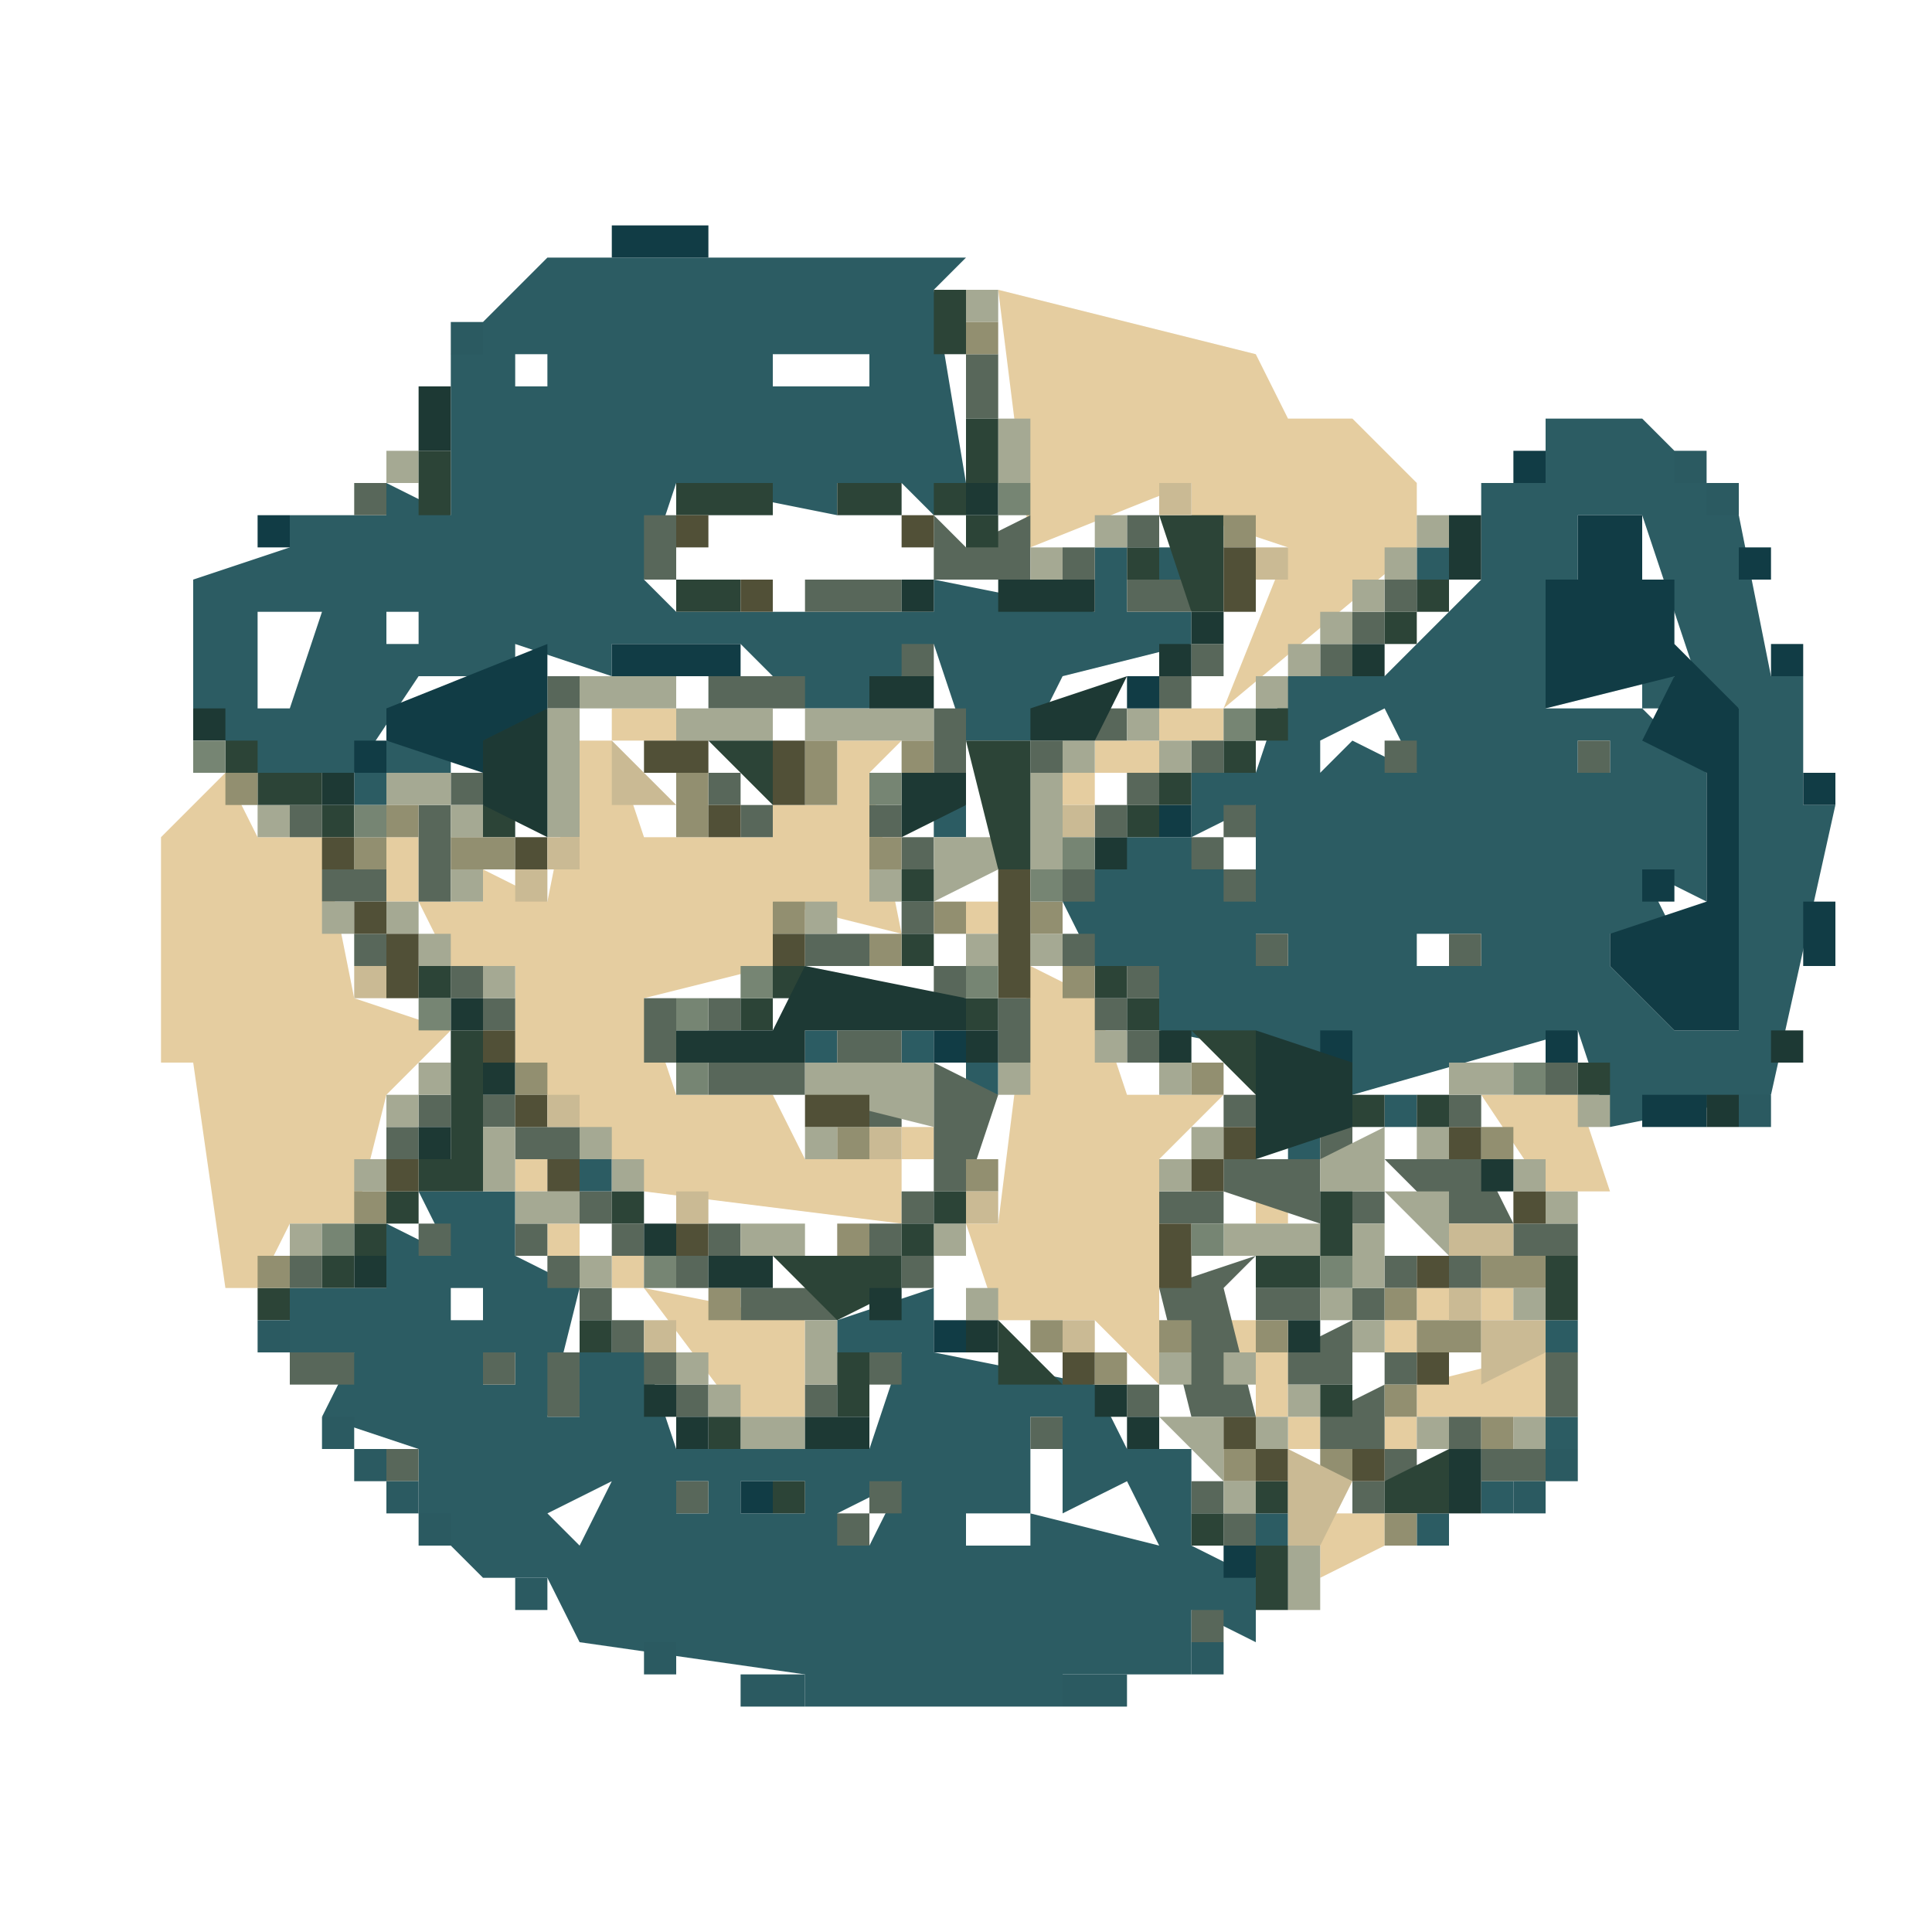
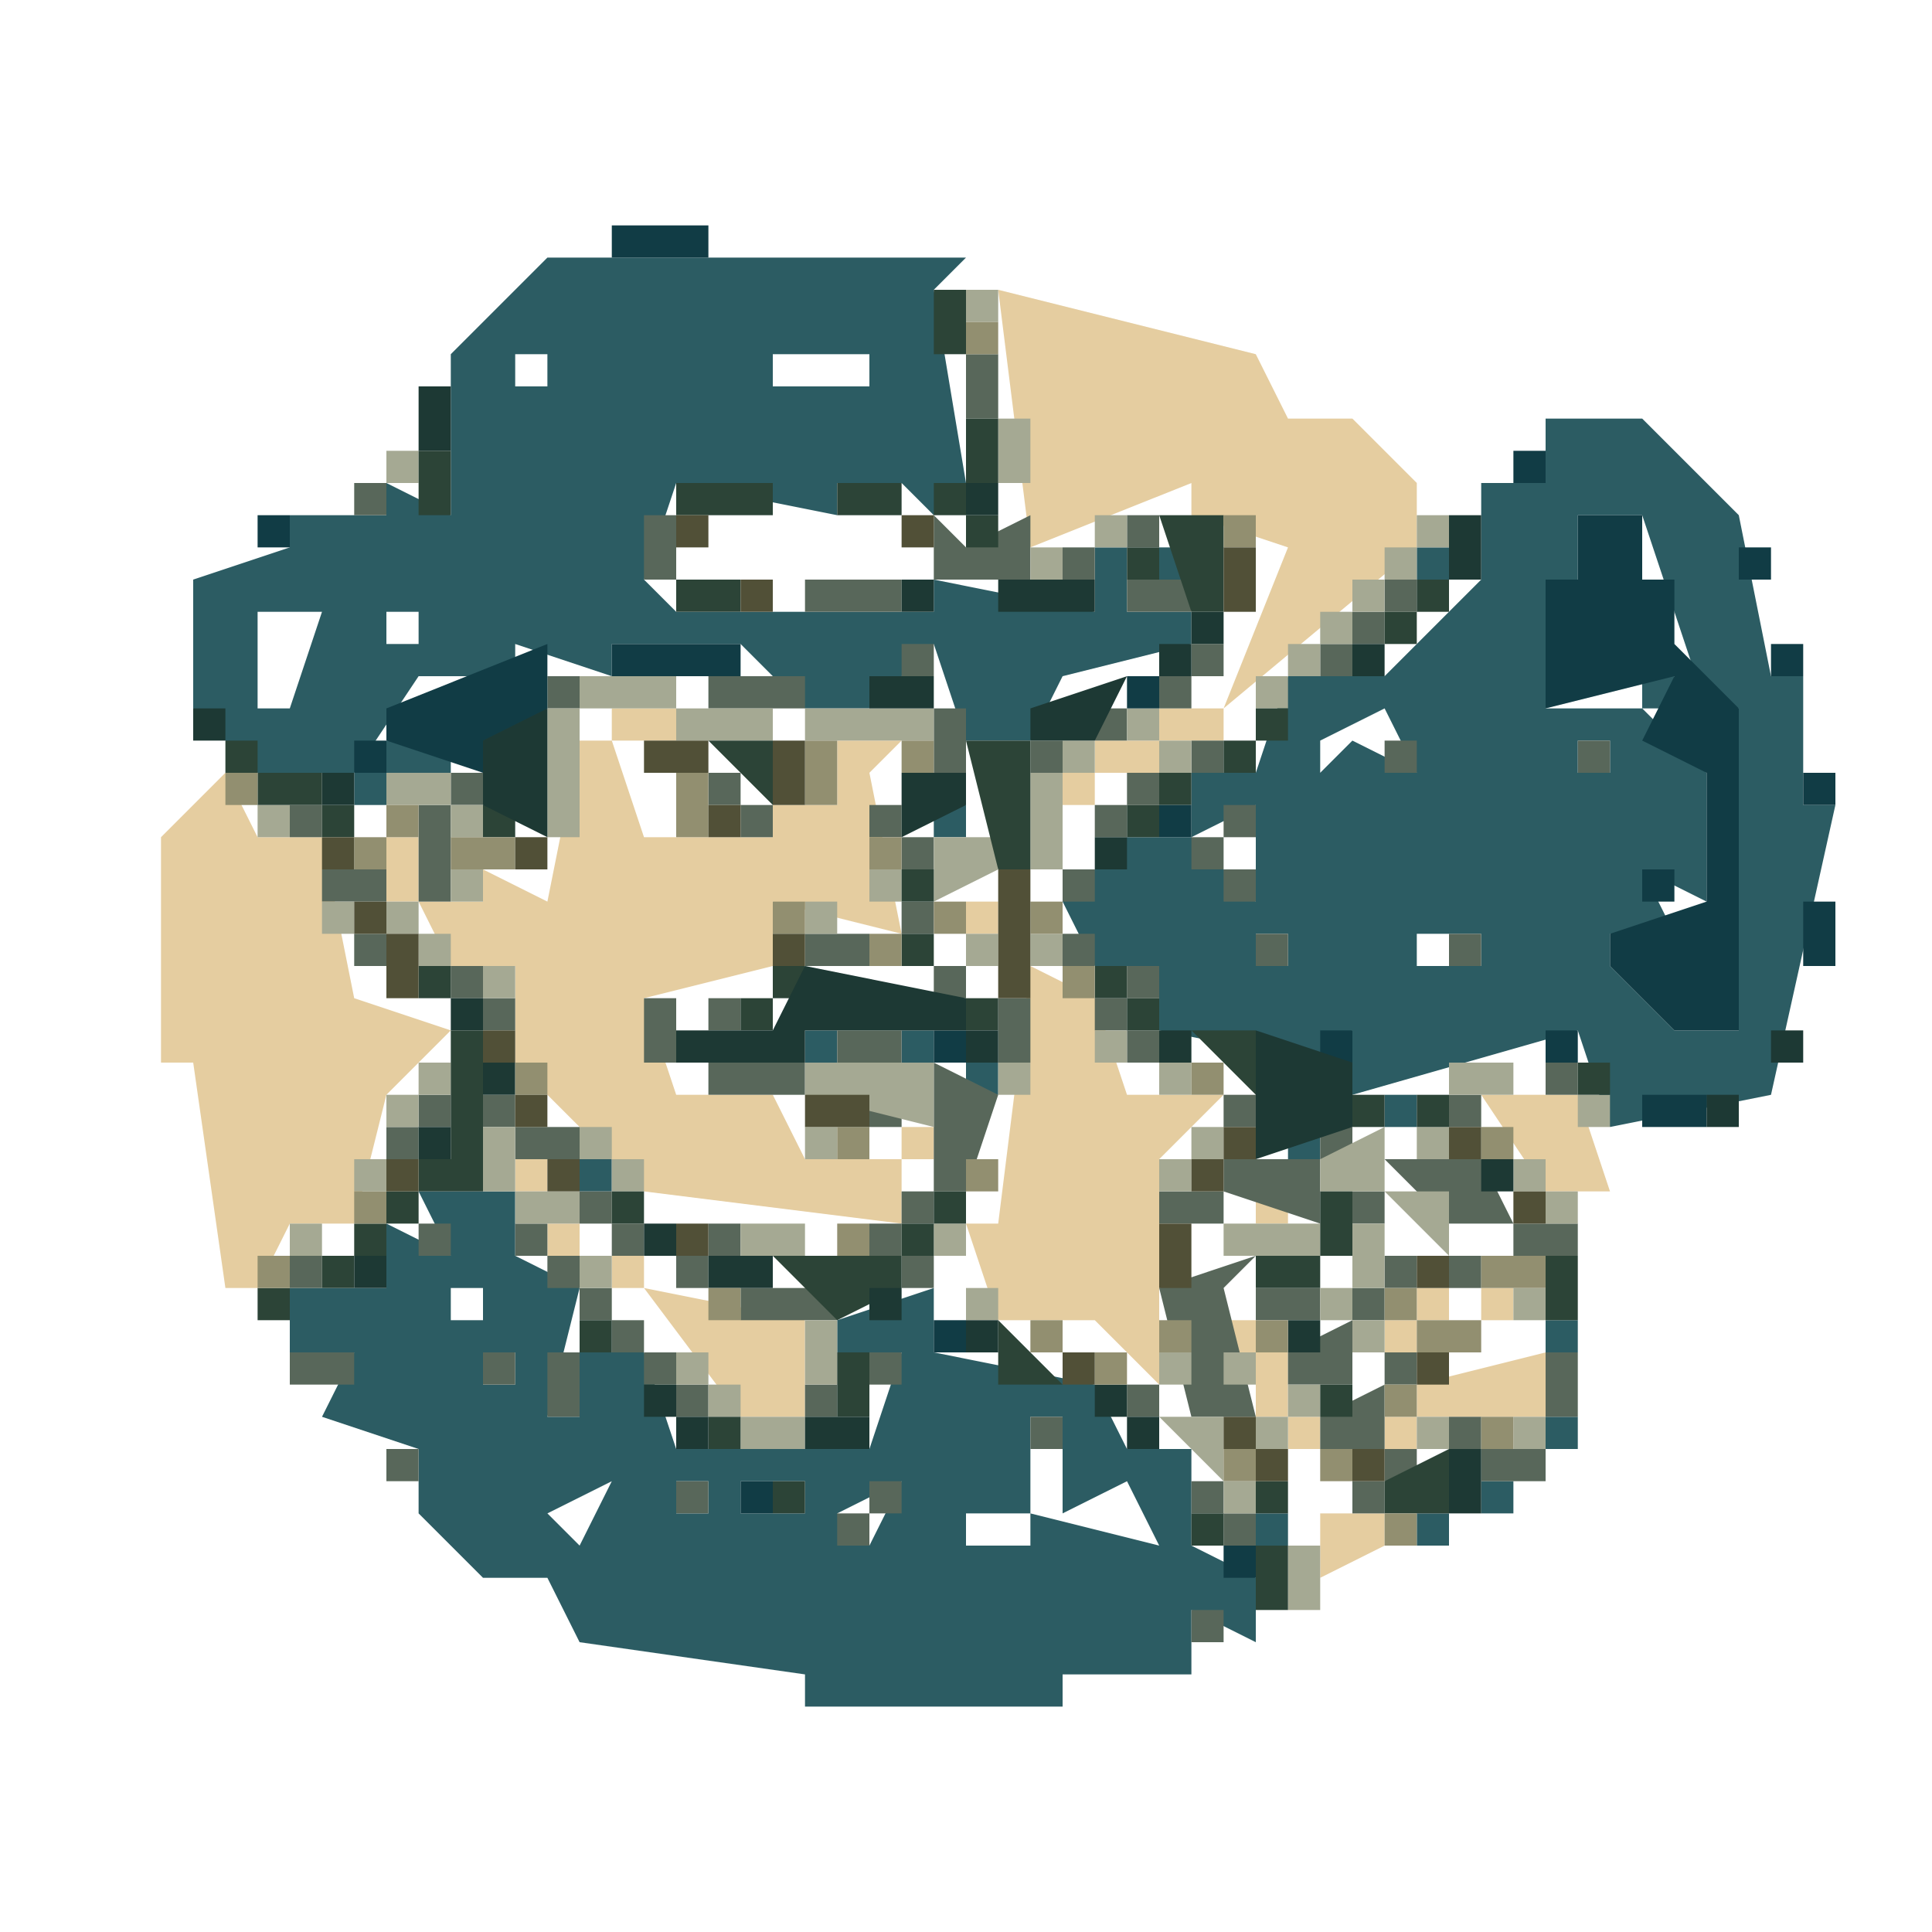
<svg xmlns="http://www.w3.org/2000/svg" viewBox="0 0 60 60" width="60" height="60">
-   <path fill="#2c5c63" fill-rule="evenodd" d="M6 18 L9 17 L9 16 L12 16 L12 15 L14 16 L14 11 L17 8 L30 8 L29 9 L30 15 L29 16 L28 15 L26 15 L26 16 L21 15 L20 18 L21 19 L29 19 L29 18 L34 19 L34 17 L35 17 L35 19 L37 19 L37 20 L33 21 L32 23 L30 23 L29 20 L27 22 L25 22 L23 20 L19 20 L19 21 L16 20 L16 21 L13 21 L11 24 L8 24 L6 22 Z M8 19 L8 22 L9 22 L10 19 Z M9 40 L12 40 L12 38 L14 39 L13 37 L16 37 L16 39 L18 40 L17 44 L18 44 L18 42 L20 42 L21 45 L27 45 L28 42 L26 42 L26 41 L29 40 L29 42 L34 43 L35 45 L37 45 L37 48 L39 49 L39 51 L37 50 L37 52 L33 52 L33 53 L25 53 L25 52 L18 51 L17 49 L15 49 L13 47 L13 45 L10 44 L11 42 L9 42 Z M11 24 L12 24 L12 25 L11 25 Z M12 19 L12 20 L13 20 L13 19 Z M12 23 L14 23 L14 24 L12 24 Z M14 40 L14 41 L15 41 L15 40 Z M15 42 L15 43 L16 43 L16 42 Z M16 11 L16 12 L17 12 L17 11 Z M17 47 L18 48 L19 46 Z M18 36 L19 36 L19 37 L18 37 Z M21 46 L21 47 L22 47 L22 46 Z M23 46 L23 47 L25 47 L25 46 Z M24 11 L24 12 L27 12 L27 11 Z M25 32 L26 32 L26 33 L25 33 Z M26 47 L27 48 L28 46 Z M28 32 L29 32 L29 33 L28 33 Z M29 25 L30 25 L30 26 L29 26 Z M30 33 L31 33 L31 34 L30 34 Z M30 47 L30 48 L32 48 L32 47 L36 48 L35 46 L33 47 L33 44 L32 44 L32 47 Z M33 28 L35 26 L37 26 L39 28 L39 25 L37 26 L37 24 L39 24 L40 21 L43 21 L46 18 L46 15 L48 15 L48 13 L51 13 L54 16 L55 21 L56 21 L56 25 L57 25 L55 34 L50 35 L49 32 L42 34 L42 32 L41 33 L36 32 L36 30 L34 30 Z M36 17 L37 17 L37 18 L36 18 Z M39 29 L39 30 L40 30 L40 29 Z M39 47 L40 47 L40 48 L39 48 Z M40 35 L41 35 L41 36 L40 36 Z M41 23 L41 24 L42 23 L44 24 L43 22 Z M43 34 L44 34 L44 35 L43 35 Z M44 17 L45 17 L45 18 L44 18 Z M44 29 L44 30 L46 30 L46 29 Z M44 47 L45 47 L45 48 L44 48 Z M46 46 L47 46 L47 47 L46 47 Z M48 18 L48 22 L51 22 L53 24 L53 28 L51 27 L52 29 L50 29 L50 30 L52 32 L54 32 L54 22 L53 22 L51 16 L49 16 L49 18 Z M48 41 L49 41 L49 42 L48 42 Z M48 44 L49 44 L49 45 L48 45 Z M49 23 L49 24 L50 24 L50 23 Z M51 21 L52 21 L52 22 L51 22 Z" />
-   <path fill="#e5cda0" fill-rule="evenodd" d="M5 26 L7 24 L8 26 L10 26 L11 31 L14 32 L12 34 L11 38 L9 38 L8 40 L7 40 L6 33 L5 33 Z M12 26 L13 26 L13 28 L12 28 Z M13 28 L15 28 L15 27 L17 28 L18 23 L19 23 L20 26 L24 26 L24 25 L26 25 L26 23 L28 23 L27 24 L28 29 L24 28 L24 30 L20 31 L21 34 L24 34 L25 36 L28 36 L28 38 L20 37 L16 33 L16 30 L14 30 Z M16 36 L17 36 L17 37 L16 37 Z M17 38 L18 38 L18 39 L17 39 Z M19 22 L21 22 L21 23 L19 23 Z M19 39 L20 39 L20 40 L19 40 Z M20 40 L25 41 L25 44 L23 44 Z M28 35 L29 35 L29 36 L28 36 Z M30 28 L31 28 L31 29 L30 29 Z M30 38 L31 38 L32 30 L34 31 L35 34 L38 34 L36 36 L36 43 L34 41 L31 41 Z M31 9 L39 11 L40 13 L42 13 L44 15 L44 17 L38 22 L40 17 L37 16 L37 15 L32 17 Z M33 24 L34 24 L34 25 L33 25 Z M34 23 L36 23 L36 24 L34 24 Z M36 22 L38 22 L38 23 L36 23 Z M38 41 L39 41 L39 42 L38 42 Z M39 37 L40 37 L40 38 L39 38 Z M39 42 L40 42 L40 44 L39 44 Z M40 44 L41 44 L41 45 L40 45 Z M41 47 L43 47 L43 48 L41 49 Z M43 41 L44 41 L44 42 L43 42 Z M43 44 L44 44 L44 45 L43 45 Z M44 40 L45 40 L45 41 L44 41 Z M44 43 L48 42 L48 44 L44 44 Z M46 34 L49 34 L50 37 L48 37 Z M46 40 L47 40 L47 41 L46 41 Z" />
-   <path fill="#58675a" fill-rule="evenodd" d="M9 25 L10 25 L10 26 L9 26 Z M9 39 L10 39 L10 40 L9 40 Z M9 42 L11 42 L11 43 L9 43 Z M10 27 L12 27 L12 28 L10 28 Z M11 15 L12 15 L12 16 L11 16 Z M11 29 L12 29 L12 30 L11 30 Z M12 35 L13 35 L13 36 L12 36 Z M12 45 L13 45 L13 46 L12 46 Z M13 25 L14 25 L14 28 L13 28 Z M13 34 L14 34 L14 35 L13 35 Z M13 38 L14 38 L14 39 L13 39 Z M14 24 L15 24 L15 25 L14 25 Z M14 30 L15 30 L15 31 L14 31 Z M15 31 L16 31 L16 32 L15 32 Z M15 34 L16 34 L16 35 L15 35 Z M15 42 L16 42 L16 43 L15 43 Z M16 35 L18 35 L18 36 L16 36 Z M16 38 L17 38 L17 39 L16 39 Z M17 21 L18 21 L18 22 L17 22 Z M17 39 L18 39 L18 40 L17 40 Z M17 42 L18 42 L18 44 L17 44 Z M18 37 L19 37 L19 38 L18 38 Z M18 40 L19 40 L19 41 L18 41 Z M19 38 L20 38 L20 39 L19 39 Z M19 41 L20 41 L20 42 L19 42 Z M20 16 L21 16 L21 18 L20 18 Z M20 31 L21 31 L21 33 L20 33 Z M20 42 L21 42 L21 43 L20 43 Z M21 39 L22 39 L22 40 L21 40 Z M21 43 L22 43 L22 44 L21 44 Z M21 46 L22 46 L22 47 L21 47 Z M22 21 L25 21 L25 22 L22 22 Z M22 24 L23 24 L23 25 L22 25 Z M22 31 L23 31 L23 32 L22 32 Z M22 33 L25 33 L25 34 L22 34 Z M22 38 L23 38 L23 39 L22 39 Z M23 25 L24 25 L24 26 L23 26 Z M23 40 L26 40 L26 41 L23 41 Z M25 18 L28 18 L28 19 L25 19 Z M25 29 L27 29 L27 30 L25 30 Z M25 43 L26 43 L26 44 L25 44 Z M26 32 L28 32 L28 33 L26 33 Z M26 47 L27 47 L27 48 L26 48 Z M27 25 L28 25 L28 26 L27 26 Z M27 34 L28 34 L28 35 L27 35 Z M27 38 L28 38 L28 39 L27 39 Z M27 42 L28 42 L28 43 L27 43 Z M27 46 L28 46 L28 47 L27 47 Z M28 20 L29 20 L29 21 L28 21 Z M28 26 L29 26 L29 27 L28 27 Z M28 28 L29 28 L29 29 L28 29 Z M28 37 L29 37 L29 38 L28 38 Z M28 39 L29 39 L29 40 L28 40 Z M29 16 L30 17 L32 16 L32 18 L29 18 Z M29 22 L30 22 L30 24 L29 24 Z M29 30 L30 30 L30 31 L29 31 Z M29 33 L31 34 L30 37 L29 37 Z M30 11 L31 11 L31 13 L30 13 Z M31 31 L32 31 L32 33 L31 33 Z M32 23 L33 23 L33 24 L32 24 Z M32 44 L33 44 L33 45 L32 45 Z M33 17 L34 17 L34 18 L33 18 Z M33 27 L34 27 L34 28 L33 28 Z M33 29 L34 29 L34 30 L33 30 Z M34 22 L35 22 L35 23 L34 23 Z M34 25 L35 25 L35 26 L34 26 Z M34 31 L35 31 L35 32 L34 32 Z M35 16 L36 16 L36 17 L35 17 Z M35 18 L37 18 L37 19 L35 19 Z M35 24 L36 24 L36 25 L35 25 Z M35 30 L36 30 L36 31 L35 31 Z M35 32 L36 32 L36 33 L35 33 Z M35 43 L36 43 L36 44 L35 44 Z M36 21 L37 21 L37 22 L36 22 Z M36 37 L38 37 L38 38 L36 38 Z M36 40 L39 39 L38 40 L39 44 L37 44 Z M37 20 L38 20 L38 21 L37 21 Z M37 23 L38 23 L38 24 L37 24 Z M37 26 L38 26 L38 27 L37 27 Z M37 46 L38 46 L38 47 L37 47 Z M37 50 L38 50 L38 51 L37 51 Z M38 25 L39 25 L39 26 L38 26 Z M38 27 L39 27 L39 28 L38 28 Z M38 34 L39 34 L39 35 L38 35 Z M38 36 L41 36 L41 38 L38 37 Z M38 47 L39 47 L39 48 L38 48 Z M39 29 L40 29 L40 30 L39 30 Z M39 40 L41 40 L41 41 L39 41 Z M40 42 L42 41 L42 43 L40 43 Z M41 20 L42 20 L42 21 L41 21 Z M41 35 L42 35 L42 36 L41 36 Z M41 44 L43 43 L43 45 L41 45 Z M42 19 L43 19 L43 20 L42 20 Z M42 37 L43 37 L43 38 L42 38 Z M42 40 L43 40 L43 41 L42 41 Z M42 46 L43 46 L43 47 L42 47 Z M43 18 L44 18 L44 19 L43 19 Z M43 23 L44 23 L44 24 L43 24 Z M43 36 L46 36 L47 38 L45 38 Z M43 39 L44 39 L44 40 L43 40 Z M43 42 L44 42 L44 43 L43 43 Z M43 45 L44 45 L44 46 L43 46 Z M45 29 L46 29 L46 30 L45 30 Z M45 34 L46 34 L46 35 L45 35 Z M45 39 L46 39 L46 40 L45 40 Z M45 44 L46 44 L46 45 L45 45 Z M46 45 L48 45 L48 46 L46 46 Z M47 38 L49 38 L49 39 L47 39 Z M48 33 L49 33 L49 34 L48 34 Z M48 42 L49 42 L49 44 L48 44 Z M49 23 L50 23 L50 24 L49 24 Z" />
-   <path fill="#a5a993" fill-rule="evenodd" d="M8 25 L9 25 L9 26 L8 26 Z M9 38 L10 38 L10 39 L9 39 Z M10 28 L11 28 L11 29 L10 29 Z M11 36 L12 36 L12 37 L11 37 Z M12 14 L13 14 L13 15 L12 15 Z M12 24 L14 24 L14 25 L12 25 Z M12 28 L13 28 L13 29 L12 29 Z M12 34 L13 34 L13 35 L12 35 Z M13 29 L14 29 L14 30 L13 30 Z M13 33 L14 33 L14 34 L13 34 Z M14 25 L15 25 L15 26 L14 26 Z M14 27 L15 27 L15 28 L14 28 Z M15 30 L16 30 L16 31 L15 31 Z M15 35 L16 35 L16 37 L15 37 Z M16 37 L18 37 L18 38 L16 38 Z M17 22 L18 22 L18 26 L17 26 Z M18 21 L21 21 L21 22 L18 22 Z M18 35 L19 35 L19 36 L18 36 Z M18 39 L19 39 L19 40 L18 40 Z M19 36 L20 36 L20 37 L19 37 Z M21 22 L24 22 L24 23 L21 23 Z M21 42 L22 42 L22 43 L21 43 Z M22 43 L23 43 L23 44 L22 44 Z M23 38 L25 38 L25 39 L23 39 Z M23 44 L25 44 L25 45 L23 45 Z M25 22 L29 22 L29 23 L25 23 Z M25 28 L26 28 L26 29 L25 29 Z M25 33 L29 33 L29 35 L25 34 Z M25 35 L26 35 L26 36 L25 36 Z M25 41 L26 41 L26 43 L25 43 Z M27 27 L28 27 L28 28 L27 28 Z M29 26 L31 26 L31 27 L29 28 Z M29 38 L30 38 L30 39 L29 39 Z M30 9 L31 9 L31 10 L30 10 Z M30 29 L31 29 L31 30 L30 30 Z M30 40 L31 40 L31 41 L30 41 Z M31 13 L32 13 L32 15 L31 15 Z M31 33 L32 33 L32 34 L31 34 Z M32 17 L33 17 L33 18 L32 18 Z M32 24 L33 24 L33 27 L32 27 Z M32 29 L33 29 L33 30 L32 30 Z M33 23 L34 23 L34 24 L33 24 Z M34 16 L35 16 L35 17 L34 17 Z M34 32 L35 32 L35 33 L34 33 Z M35 22 L36 22 L36 23 L35 23 Z M36 23 L37 23 L37 24 L36 24 Z M36 33 L37 33 L37 34 L36 34 Z M36 36 L37 36 L37 37 L36 37 Z M36 42 L37 42 L37 43 L36 43 Z M36 44 L38 44 L38 46 Z M37 35 L38 35 L38 36 L37 36 Z M38 38 L41 38 L41 39 L38 39 Z M38 42 L39 42 L39 43 L38 43 Z M38 46 L39 46 L39 47 L38 47 Z M39 21 L40 21 L40 22 L39 22 Z M39 44 L40 44 L40 45 L39 45 Z M40 20 L41 20 L41 21 L40 21 Z M40 43 L41 43 L41 44 L40 44 Z M40 48 L41 48 L41 50 L40 50 Z M41 19 L42 19 L42 20 L41 20 Z M41 36 L43 35 L43 37 L41 37 Z M41 40 L42 40 L42 41 L41 41 Z M42 18 L43 18 L43 19 L42 19 Z M42 38 L43 38 L43 40 L42 40 Z M42 41 L43 41 L43 42 L42 42 Z M43 17 L44 17 L44 18 L43 18 Z M43 37 L45 37 L45 39 Z M44 16 L45 16 L45 17 L44 17 Z M44 35 L45 35 L45 36 L44 36 Z M44 44 L45 44 L45 45 L44 45 Z M45 33 L47 33 L47 34 L45 34 Z M47 36 L48 36 L48 37 L47 37 Z M47 40 L48 40 L48 41 L47 41 Z M47 44 L48 44 L48 45 L47 45 Z M48 37 L49 37 L49 38 L48 38 Z M49 34 L50 34 L50 35 L49 35 Z" />
-   <path fill="#2c4437" fill-rule="evenodd" d="M7 23 L8 23 L8 24 L7 24 Z M8 24 L10 24 L10 25 L8 25 Z M8 40 L9 40 L9 41 L8 41 Z M10 25 L11 25 L11 26 L10 26 Z M10 39 L11 39 L11 40 L10 40 Z M11 38 L12 38 L12 39 L11 39 Z M12 37 L13 37 L13 38 L12 38 Z M13 14 L14 14 L14 16 L13 16 Z M13 30 L14 30 L14 31 L13 31 Z M13 36 L14 36 L14 32 L15 32 L15 37 L13 37 Z M15 25 L16 25 L16 26 L15 26 Z M18 41 L19 41 L19 42 L18 42 Z M19 37 L20 37 L20 38 L19 38 Z M21 15 L24 15 L24 16 L21 16 Z M21 18 L23 18 L23 19 L21 19 Z M22 23 L24 23 L24 25 Z M22 44 L23 44 L23 45 L22 45 Z M23 31 L24 31 L24 32 L23 32 Z M24 30 L25 30 L25 31 L24 31 Z M24 39 L28 39 L28 40 L26 41 Z M24 46 L25 46 L25 47 L24 47 Z M26 15 L28 15 L28 16 L26 16 Z M26 42 L27 42 L27 44 L26 44 Z M28 27 L29 27 L29 28 L28 28 Z M28 29 L29 29 L29 30 L28 30 Z M28 38 L29 38 L29 39 L28 39 Z M29 9 L30 9 L30 11 L29 11 Z M29 15 L30 15 L30 16 L29 16 Z M29 37 L30 37 L30 38 L29 38 Z M30 13 L31 13 L31 15 L30 15 Z M30 16 L31 16 L31 17 L30 17 Z M30 23 L32 23 L32 27 L31 27 Z M30 31 L31 31 L31 32 L30 32 Z M31 41 L33 43 L31 43 Z M34 30 L35 30 L35 31 L34 31 Z M35 17 L36 17 L36 18 L35 18 Z M35 25 L36 25 L36 26 L35 26 Z M35 31 L36 31 L36 32 L35 32 Z M36 16 L38 16 L38 19 L37 19 Z M36 24 L37 24 L37 25 L36 25 Z M37 32 L39 32 L39 34 Z M37 47 L38 47 L38 48 L37 48 Z M38 23 L39 23 L39 24 L38 24 Z M39 22 L40 22 L40 23 L39 23 Z M39 39 L41 39 L41 40 L39 40 Z M39 46 L40 46 L40 47 L39 47 Z M39 48 L40 48 L40 50 L39 50 Z M41 37 L42 37 L42 39 L41 39 Z M41 43 L42 43 L42 44 L41 44 Z M42 34 L43 34 L43 35 L42 35 Z M43 19 L44 19 L44 20 L43 20 Z M43 46 L45 45 L45 47 L43 47 Z M44 18 L45 18 L45 19 L44 19 Z M44 34 L45 34 L45 35 L44 35 Z M48 39 L49 39 L49 41 L48 41 Z M49 33 L50 33 L50 34 L49 34 Z" />
-   <path fill="#113c45" fill-rule="evenodd" d="M8 16 L9 16 L9 17 L8 17 Z M11 23 L12 23 L12 24 L11 24 Z M12 22 L17 20 L17 22 L15 24 L12 23 Z M19 7 L22 7 L22 8 L19 8 Z M19 20 L23 20 L23 21 L19 21 Z M23 46 L24 46 L24 47 L23 47 Z M29 32 L30 32 L30 33 L29 33 Z M29 41 L30 41 L30 42 L29 42 Z M35 21 L36 21 L36 22 L35 22 Z M36 25 L37 25 L37 26 L36 26 Z M38 48 L39 48 L39 49 L38 49 Z M41 32 L42 32 L42 33 L41 33 Z M47 14 L48 14 L48 15 L47 15 Z M48 18 L49 18 L49 16 L51 16 L51 18 L52 18 L52 20 L54 22 L54 32 L52 32 L50 30 L50 29 L53 28 L53 24 L51 23 L52 21 L48 22 Z M48 32 L49 32 L49 33 L48 33 Z M51 27 L52 27 L52 28 L51 28 Z M51 34 L53 34 L53 35 L51 35 Z M54 17 L55 17 L55 18 L54 18 Z M55 20 L56 20 L56 21 L55 21 Z M56 24 L57 24 L57 25 L56 25 Z M56 28 L57 28 L57 30 L56 30 Z" />
-   <path fill="#1d3934" fill-rule="evenodd" d="M6 22 L7 22 L7 23 L6 23 Z M10 24 L11 24 L11 25 L10 25 Z M11 39 L12 39 L12 40 L11 40 Z M13 12 L14 12 L14 14 L13 14 Z M13 35 L14 35 L14 36 L13 36 Z M14 31 L15 31 L15 32 L14 32 Z M15 23 L17 22 L17 26 L15 25 Z M15 33 L16 33 L16 34 L15 34 Z M20 38 L21 38 L21 39 L20 39 Z M20 43 L21 43 L21 44 L20 44 Z M21 32 L24 32 L25 30 L30 31 L30 32 L25 32 L25 33 L21 33 Z M21 44 L22 44 L22 45 L21 45 Z M22 39 L24 39 L24 40 L22 40 Z M25 44 L27 44 L27 45 L25 45 Z M27 21 L29 21 L29 22 L27 22 Z M27 40 L28 40 L28 41 L27 41 Z M28 18 L29 18 L29 19 L28 19 Z M28 24 L30 24 L30 25 L28 26 Z M30 15 L31 15 L31 16 L30 16 Z M30 32 L31 32 L31 33 L30 33 Z M30 41 L31 41 L31 42 L30 42 Z M31 18 L34 18 L34 19 L31 19 Z M32 22 L35 21 L34 23 L32 23 Z M34 26 L35 26 L35 27 L34 27 Z M34 43 L35 43 L35 44 L34 44 Z M35 44 L36 44 L36 45 L35 45 Z M36 20 L37 20 L37 21 L36 21 Z M36 32 L37 32 L37 33 L36 33 Z M37 19 L38 19 L38 20 L37 20 Z M39 32 L42 33 L42 35 L39 36 Z M40 41 L41 41 L41 42 L40 42 Z M42 20 L43 20 L43 21 L42 21 Z M45 16 L46 16 L46 18 L45 18 Z M45 45 L46 45 L46 47 L45 47 Z M46 36 L47 36 L47 37 L46 37 Z M53 34 L54 34 L54 35 L53 35 Z M55 32 L56 32 L56 33 L55 33 Z" />
-   <path fill="#928f70" fill-rule="evenodd" d="M7 24 L8 24 L8 25 L7 25 Z M8 39 L9 39 L9 40 L8 40 Z M11 26 L12 26 L12 27 L11 27 Z M11 37 L12 37 L12 38 L11 38 Z M12 25 L13 25 L13 26 L12 26 Z M14 26 L16 26 L16 27 L14 27 Z M16 33 L17 33 L17 34 L16 34 Z M21 24 L22 24 L22 26 L21 26 Z M22 40 L23 40 L23 41 L22 41 Z M24 28 L25 28 L25 29 L24 29 Z M25 23 L26 23 L26 25 L25 25 Z M26 35 L27 35 L27 36 L26 36 Z M26 38 L27 38 L27 39 L26 39 Z M27 26 L28 26 L28 27 L27 27 Z M27 29 L28 29 L28 30 L27 30 Z M28 23 L29 23 L29 24 L28 24 Z M29 28 L30 28 L30 29 L29 29 Z M30 10 L31 10 L31 11 L30 11 Z M30 36 L31 36 L31 37 L30 37 Z M32 28 L33 28 L33 29 L32 29 Z M32 41 L33 41 L33 42 L32 42 Z M33 30 L34 30 L34 31 L33 31 Z M34 42 L35 42 L35 43 L34 43 Z M36 41 L37 41 L37 42 L36 42 Z M37 33 L38 33 L38 34 L37 34 Z M38 16 L39 16 L39 17 L38 17 Z M38 45 L39 45 L39 46 L38 46 Z M39 41 L40 41 L40 42 L39 42 Z M41 45 L42 45 L42 46 L41 46 Z M43 40 L44 40 L44 41 L43 41 Z M43 43 L44 43 L44 44 L43 44 Z M43 47 L44 47 L44 48 L43 48 Z M44 41 L46 41 L46 42 L44 42 Z M46 35 L47 35 L47 36 L46 36 Z M46 39 L48 39 L48 40 L46 40 Z M46 44 L47 44 L47 45 L46 45 Z" />
-   <path fill="#515037" fill-rule="evenodd" d="M10 26 L11 26 L11 27 L10 27 Z M11 28 L12 28 L12 29 L11 29 Z M12 29 L13 29 L13 31 L12 31 Z M12 36 L13 36 L13 37 L12 37 Z M15 32 L16 32 L16 33 L15 33 Z M16 26 L17 26 L17 27 L16 27 Z M16 34 L17 34 L17 35 L16 35 Z M17 36 L18 36 L18 37 L17 37 Z M20 23 L22 23 L22 24 L20 24 Z M21 16 L22 16 L22 17 L21 17 Z M21 38 L22 38 L22 39 L21 39 Z M22 25 L23 25 L23 26 L22 26 Z M23 18 L24 18 L24 19 L23 19 Z M24 23 L25 23 L25 25 L24 25 Z M24 29 L25 29 L25 30 L24 30 Z M25 34 L27 34 L27 35 L25 35 Z M28 16 L29 16 L29 17 L28 17 Z M31 27 L32 27 L32 31 L31 31 Z M33 42 L34 42 L34 43 L33 43 Z M36 38 L37 38 L37 40 L36 40 Z M37 36 L38 36 L38 37 L37 37 Z M38 17 L39 17 L39 19 L38 19 Z M38 35 L39 35 L39 36 L38 36 Z M38 44 L39 44 L39 45 L38 45 Z M39 45 L40 45 L40 46 L39 46 Z M42 45 L43 45 L43 46 L42 46 Z M44 39 L45 39 L45 40 L44 40 Z M44 42 L45 42 L45 43 L44 43 Z M45 35 L46 35 L46 36 L45 36 Z M47 37 L48 37 L48 38 L47 38 Z" />
-   <path fill="#caba94" fill-rule="evenodd" d="M11 30 L12 30 L12 31 L11 31 Z M16 27 L17 27 L17 28 L16 28 Z M17 26 L18 26 L18 27 L17 27 Z M17 34 L18 34 L18 35 L17 35 Z M19 23 L21 25 L19 25 Z M20 41 L21 41 L21 42 L20 42 Z M21 37 L22 37 L22 38 L21 38 Z M27 35 L28 35 L28 36 L27 36 Z M30 37 L31 37 L31 38 L30 38 Z M33 25 L34 25 L34 26 L33 26 Z M33 41 L34 41 L34 42 L33 42 Z M36 15 L37 15 L37 16 L36 16 Z M39 17 L40 17 L40 18 L39 18 Z M40 45 L42 46 L41 48 L40 48 Z M45 38 L47 38 L47 39 L45 39 Z M45 40 L46 40 L46 41 L45 41 Z M46 41 L48 41 L48 42 L46 43 Z" />
-   <path fill="#2b5a61" fill-rule="evenodd" d="M8 41 L9 41 L9 42 L8 42 Z M10 44 L11 44 L11 45 L10 45 Z M11 45 L12 45 L12 46 L11 46 Z M12 46 L13 46 L13 47 L12 47 Z M13 47 L14 47 L14 48 L13 48 Z M14 10 L15 10 L15 11 L14 11 Z M16 49 L17 49 L17 50 L16 50 Z M20 51 L21 51 L21 52 L20 52 Z M23 52 L25 52 L25 53 L23 53 Z M33 52 L35 52 L35 53 L33 53 Z M37 51 L38 51 L38 52 L37 52 Z M47 46 L48 46 L48 47 L47 47 Z M48 45 L49 45 L49 46 L48 46 Z M52 14 L53 14 L53 15 L52 15 Z M53 15 L54 15 L54 16 L53 16 Z M54 34 L55 34 L55 35 L54 35 Z" />
-   <path fill="#768573" fill-rule="evenodd" d="M6 23 L7 23 L7 24 L6 24 Z M10 38 L11 38 L11 39 L10 39 Z M11 25 L12 25 L12 26 L11 26 Z M13 31 L14 31 L14 32 L13 32 Z M20 39 L21 39 L21 40 L20 40 Z M21 31 L22 31 L22 32 L21 32 Z M21 33 L22 33 L22 34 L21 34 Z M23 30 L24 30 L24 31 L23 31 Z M27 24 L28 24 L28 25 L27 25 Z M30 30 L31 30 L31 31 L30 31 Z M31 15 L32 15 L32 16 L31 16 Z M32 27 L33 27 L33 28 L32 28 Z M33 26 L34 26 L34 27 L33 27 Z M37 38 L38 38 L38 39 L37 39 Z M38 22 L39 22 L39 23 L38 23 Z M41 39 L42 39 L42 40 L41 40 Z M47 33 L48 33 L48 34 L47 34 Z" />
+   <path fill="#2c5c63" fill-rule="evenodd" d="M6 18 9 17 9 16 12 16 12 15 14 16 14 11 17 8 30 8 29 9 30 15 29 16 28 15 26 15 26 16 21 15 20 18 21 19 29 19 29 18 34 19 34 17 35 17 35 19 37 19 37 20 33 21 32 23 30 23 29 20 27 22 25 22 23 20 19 20 19 21 16 20 16 21 13 21 11 24 8 24 6 22z M8 19 8 22 9 22 10 19z M9 40 12 40 12 38 14 39 13 37 16 37 16 39 18 40 17 44 18 44 18 42 20 42 21 45 27 45 28 42 26 42 26 41 29 40 29 42 34 43 35 45 37 45 37 48 39 49 39 51 37 50 37 52 33 52 33 53 25 53 25 52 18 51 17 49 15 49 13 47 13 45 10 44 11 42 9 42z M11 24 12 24 12 25 11 25z M12 19 12 20 13 20 13 19z M12 23 14 23 14 24 12 24z M14 40 14 41 15 41 15 40z M15 42 15 43 16 43 16 42z M16 11 16 12 17 12 17 11z M17 47 18 48 19 46z M18 36 19 36 19 37 18 37z M21 46 21 47 22 47 22 46z M23 46 23 47 25 47 25 46z M24 11 24 12 27 12 27 11z M25 32 26 32 26 33 25 33z M26 47 27 48 28 46z M28 32 29 32 29 33 28 33z M29 25 30 25 30 26 29 26z M30 33 31 33 31 34 30 34z M30 47 30 48 32 48 32 47 36 48 35 46 33 47 33 44 32 44 32 47z M33 28 35 26 37 26 39 28 39 25 37 26 37 24 39 24 40 21 43 21 46 18 46 15 48 15 48 13 51 13 54 16 55 21 56 21 56 25 57 25 55 34 50 35 49 32 42 34 42 32 41 33 36 32 36 30 34 30z M36 17 37 17 37 18 36 18z M39 29 39 30 40 30 40 29z M39 47 40 47 40 48 39 48z M40 35 41 35 41 36 40 36z M41 23 41 24 42 23 44 24 43 22z M43 34 44 34 44 35 43 35z M44 17 45 17 45 18 44 18z M44 29 44 30 46 30 46 29z M44 47 45 47 45 48 44 48z M46 46 47 46 47 47 46 47z M48 18 48 22 51 22 53 24 53 28 51 27 52 29 50 29 50 30 52 32 54 32 54 22 53 22 51 16 49 16 49 18z M48 41 49 41 49 42 48 42z M48 44 49 44 49 45 48 45z M49 23 49 24 50 24 50 23z M51 21 52 21 52 22 51 22z" />
+   <path fill="#e5cda0" fill-rule="evenodd" d="M5 26 7 24 8 26 10 26 11 31 14 32 12 34 11 38 9 38 8 40 7 40 6 33 5 33z M12 26 13 26 13 28 12 28z M13 28 15 28 15 27 17 28 18 23 19 23 20 26 24 26 24 25 26 25 26 23 28 23 27 24 28 29 24 28 24 30 20 31 21 34 24 34 25 36 28 36 28 38 20 37 16 33 16 30 14 30z M16 36 17 36 17 37 16 37z M17 38 18 38 18 39 17 39z M19 22 21 22 21 23 19 23z M19 39 20 39 20 40 19 40z M20 40 25 41 25 44 23 44z M28 35 29 35 29 36 28 36z M30 28 31 28 31 29 30 29z M30 38 31 38 32 30 34 31 35 34 38 34 36 36 36 43 34 41 31 41z M31 9 39 11 40 13 42 13 44 15 44 17 38 22 40 17 37 16 37 15 32 17z M33 24 34 24 34 25 33 25z M34 23 36 23 36 24 34 24z M36 22 38 22 38 23 36 23z M38 41 39 41 39 42 38 42z M39 37 40 37 40 38 39 38z M39 42 40 42 40 44 39 44z M40 44 41 44 41 45 40 45z M41 47 43 47 43 48 41 49z M43 41 44 41 44 42 43 42z M43 44 44 44 44 45 43 45z M44 40 45 40 45 41 44 41z M44 43 48 42 48 44 44 44z M46 34 49 34 50 37 48 37z M46 40 47 40 47 41 46 41z" />
+   <path fill="#58675a" fill-rule="evenodd" d="M9 25 10 25 10 26 9 26z M9 39 10 39 10 40 9 40z M9 42 11 42 11 43 9 43z M10 27 12 27 12 28 10 28z M11 15 12 15 12 16 11 16z M11 29 12 29 12 30 11 30z M12 35 13 35 13 36 12 36z M12 45 13 45 13 46 12 46z M13 25 14 25 14 28 13 28z M13 34 14 34 14 35 13 35z M13 38 14 38 14 39 13 39z M14 24 15 24 15 25 14 25z M14 30 15 30 15 31 14 31z M15 31 16 31 16 32 15 32z M15 34 16 34 16 35 15 35z M15 42 16 42 16 43 15 43z M16 35 18 35 18 36 16 36z M16 38 17 38 17 39 16 39z M17 21 18 21 18 22 17 22z M17 39 18 39 18 40 17 40z M17 42 18 42 18 44 17 44z M18 37 19 37 19 38 18 38z M18 40 19 40 19 41 18 41z M19 38 20 38 20 39 19 39z M19 41 20 41 20 42 19 42z M20 16 21 16 21 18 20 18z M20 31 21 31 21 33 20 33z M20 42 21 42 21 43 20 43z M21 39 22 39 22 40 21 40z M21 43 22 43 22 44 21 44z M21 46 22 46 22 47 21 47z M22 21 25 21 25 22 22 22z M22 24 23 24 23 25 22 25z M22 31 23 31 23 32 22 32z M22 33 25 33 25 34 22 34z M22 38 23 38 23 39 22 39z M23 25 24 25 24 26 23 26z M23 40 26 40 26 41 23 41z M25 18 28 18 28 19 25 19z M25 29 27 29 27 30 25 30z M25 43 26 43 26 44 25 44z M26 32 28 32 28 33 26 33z M26 47 27 47 27 48 26 48z M27 25 28 25 28 26 27 26z M27 34 28 34 28 35 27 35z M27 38 28 38 28 39 27 39z M27 42 28 42 28 43 27 43z M27 46 28 46 28 47 27 47z M28 20 29 20 29 21 28 21z M28 26 29 26 29 27 28 27z M28 28 29 28 29 29 28 29z M28 37 29 37 29 38 28 38z M28 39 29 39 29 40 28 40z M29 16 30 17 32 16 32 18 29 18z M29 22 30 22 30 24 29 24z M29 30 30 30 30 31 29 31z M29 33 31 34 30 37 29 37z M30 11 31 11 31 13 30 13z M31 31 32 31 32 33 31 33z M32 23 33 23 33 24 32 24z M32 44 33 44 33 45 32 45z M33 17 34 17 34 18 33 18z M33 27 34 27 34 28 33 28z M33 29 34 29 34 30 33 30z M34 22 35 22 35 23 34 23z M34 25 35 25 35 26 34 26z M34 31 35 31 35 32 34 32z M35 16 36 16 36 17 35 17z M35 18 37 18 37 19 35 19z M35 24 36 24 36 25 35 25z M35 30 36 30 36 31 35 31z M35 32 36 32 36 33 35 33z M35 43 36 43 36 44 35 44z M36 21 37 21 37 22 36 22z M36 37 38 37 38 38 36 38z M36 40 39 39 38 40 39 44 37 44z M37 20 38 20 38 21 37 21z M37 23 38 23 38 24 37 24z M37 26 38 26 38 27 37 27z M37 46 38 46 38 47 37 47z M37 50 38 50 38 51 37 51z M38 25 39 25 39 26 38 26z M38 27 39 27 39 28 38 28z M38 34 39 34 39 35 38 35z M38 36 41 36 41 38 38 37z M38 47 39 47 39 48 38 48z M39 29 40 29 40 30 39 30z M39 40 41 40 41 41 39 41z M40 42 42 41 42 43 40 43z M41 20 42 20 42 21 41 21z M41 35 42 35 42 36 41 36z M41 44 43 43 43 45 41 45z M42 19 43 19 43 20 42 20z M42 37 43 37 43 38 42 38z M42 40 43 40 43 41 42 41z M42 46 43 46 43 47 42 47z M43 18 44 18 44 19 43 19z M43 23 44 23 44 24 43 24z M43 36 46 36 47 38 45 38z M43 39 44 39 44 40 43 40z M43 42 44 42 44 43 43 43z M43 45 44 45 44 46 43 46z M45 29 46 29 46 30 45 30z M45 34 46 34 46 35 45 35z M45 39 46 39 46 40 45 40z M45 44 46 44 46 45 45 45z M46 45 48 45 48 46 46 46z M47 38 49 38 49 39 47 39z M48 33 49 33 49 34 48 34z M48 42 49 42 49 44 48 44z M49 23 50 23 50 24 49 24z" />
+   <path fill="#a5a993" fill-rule="evenodd" d="M8 25 9 25 9 26 8 26z M9 38 10 38 10 39 9 39z M10 28 11 28 11 29 10 29z M11 36 12 36 12 37 11 37z M12 14 13 14 13 15 12 15z M12 24 14 24 14 25 12 25z M12 28 13 28 13 29 12 29z M12 34 13 34 13 35 12 35z M13 29 14 29 14 30 13 30z M13 33 14 33 14 34 13 34z M14 25 15 25 15 26 14 26z M14 27 15 27 15 28 14 28z M15 30 16 30 16 31 15 31z M15 35 16 35 16 37 15 37z M16 37 18 37 18 38 16 38z M17 22 18 22 18 26 17 26z M18 21 21 21 21 22 18 22z M18 35 19 35 19 36 18 36z M18 39 19 39 19 40 18 40z M19 36 20 36 20 37 19 37z M21 22 24 22 24 23 21 23z M21 42 22 42 22 43 21 43z M22 43 23 43 23 44 22 44z M23 38 25 38 25 39 23 39z M23 44 25 44 25 45 23 45z M25 22 29 22 29 23 25 23z M25 28 26 28 26 29 25 29z M25 33 29 33 29 35 25 34z M25 35 26 35 26 36 25 36z M25 41 26 41 26 43 25 43z M27 27 28 27 28 28 27 28z M29 26 31 26 31 27 29 28z M29 38 30 38 30 39 29 39z M30 9 31 9 31 10 30 10z M30 29 31 29 31 30 30 30z M30 40 31 40 31 41 30 41z M31 13 32 13 32 15 31 15z M31 33 32 33 32 34 31 34z M32 17 33 17 33 18 32 18z M32 24 33 24 33 27 32 27z M32 29 33 29 33 30 32 30z M33 23 34 23 34 24 33 24z M34 16 35 16 35 17 34 17z M34 32 35 32 35 33 34 33z M35 22 36 22 36 23 35 23z M36 23 37 23 37 24 36 24z M36 33 37 33 37 34 36 34z M36 36 37 36 37 37 36 37z M36 42 37 42 37 43 36 43z M36 44 38 44 38 46z M37 35 38 35 38 36 37 36z M38 38 41 38 41 39 38 39z M38 42 39 42 39 43 38 43z M38 46 39 46 39 47 38 47z M39 21 40 21 40 22 39 22z M39 44 40 44 40 45 39 45z M40 20 41 20 41 21 40 21z M40 43 41 43 41 44 40 44z M40 48 41 48 41 50 40 50z M41 19 42 19 42 20 41 20z M41 36 43 35 43 37 41 37z M41 40 42 40 42 41 41 41z M42 18 43 18 43 19 42 19z M42 38 43 38 43 40 42 40z M42 41 43 41 43 42 42 42z M43 17 44 17 44 18 43 18z M43 37 45 37 45 39z M44 16 45 16 45 17 44 17z M44 35 45 35 45 36 44 36z M44 44 45 44 45 45 44 45z M45 33 47 33 47 34 45 34z M47 36 48 36 48 37 47 37z M47 40 48 40 48 41 47 41z M47 44 48 44 48 45 47 45z M48 37 49 37 49 38 48 38z M49 34 50 34 50 35 49 35z" />
+   <path fill="#2c4437" fill-rule="evenodd" d="M7 23 8 23 8 24 7 24z M8 24 10 24 10 25 8 25z M8 40 9 40 9 41 8 41z M10 25 11 25 11 26 10 26z M10 39 11 39 11 40 10 40z M11 38 12 38 12 39 11 39z M12 37 13 37 13 38 12 38z M13 14 14 14 14 16 13 16z M13 30 14 30 14 31 13 31z M13 36 14 36 14 32 15 32 15 37 13 37z M15 25 16 25 16 26 15 26z M18 41 19 41 19 42 18 42z M19 37 20 37 20 38 19 38z M21 15 24 15 24 16 21 16z M21 18 23 18 23 19 21 19z M22 23 24 23 24 25z M22 44 23 44 23 45 22 45z M23 31 24 31 24 32 23 32z M24 30 25 30 25 31 24 31z M24 39 28 39 28 40 26 41z M24 46 25 46 25 47 24 47z M26 15 28 15 28 16 26 16z M26 42 27 42 27 44 26 44z M28 27 29 27 29 28 28 28z M28 29 29 29 29 30 28 30z M28 38 29 38 29 39 28 39z M29 9 30 9 30 11 29 11z M29 15 30 15 30 16 29 16z M29 37 30 37 30 38 29 38z M30 13 31 13 31 15 30 15z M30 16 31 16 31 17 30 17z M30 23 32 23 32 27 31 27z M30 31 31 31 31 32 30 32z M31 41 33 43 31 43z M34 30 35 30 35 31 34 31z M35 17 36 17 36 18 35 18z M35 25 36 25 36 26 35 26z M35 31 36 31 36 32 35 32z M36 16 38 16 38 19 37 19z M36 24 37 24 37 25 36 25z M37 32 39 32 39 34z M37 47 38 47 38 48 37 48z M38 23 39 23 39 24 38 24z M39 22 40 22 40 23 39 23z M39 39 41 39 41 40 39 40z M39 46 40 46 40 47 39 47z M39 48 40 48 40 50 39 50z M41 37 42 37 42 39 41 39z M41 43 42 43 42 44 41 44z M42 34 43 34 43 35 42 35z M43 19 44 19 44 20 43 20z M43 46 45 45 45 47 43 47z M44 18 45 18 45 19 44 19z M44 34 45 34 45 35 44 35z M48 39 49 39 49 41 48 41z M49 33 50 33 50 34 49 34z" />
+   <path fill="#113c45" fill-rule="evenodd" d="M8 16 9 16 9 17 8 17z M11 23 12 23 12 24 11 24z M12 22 17 20 17 22 15 24 12 23z M19 7 22 7 22 8 19 8z M19 20 23 20 23 21 19 21z M23 46 24 46 24 47 23 47z M29 32 30 32 30 33 29 33z M29 41 30 41 30 42 29 42z M35 21 36 21 36 22 35 22z M36 25 37 25 37 26 36 26z M38 48 39 48 39 49 38 49z M41 32 42 32 42 33 41 33z M47 14 48 14 48 15 47 15z M48 18 49 18 49 16 51 16 51 18 52 18 52 20 54 22 54 32 52 32 50 30 50 29 53 28 53 24 51 23 52 21 48 22z M48 32 49 32 49 33 48 33z M51 27 52 27 52 28 51 28z M51 34 53 34 53 35 51 35z M54 17 55 17 55 18 54 18z M55 20 56 20 56 21 55 21z M56 24 57 24 57 25 56 25z M56 28 57 28 57 30 56 30z" />
+   <path fill="#1d3934" fill-rule="evenodd" d="M6 22 7 22 7 23 6 23z M10 24 11 24 11 25 10 25z M11 39 12 39 12 40 11 40z M13 12 14 12 14 14 13 14z M13 35 14 35 14 36 13 36z M14 31 15 31 15 32 14 32z M15 23 17 22 17 26 15 25z M15 33 16 33 16 34 15 34z M20 38 21 38 21 39 20 39z M20 43 21 43 21 44 20 44z M21 32 24 32 25 30 30 31 30 32 25 32 25 33 21 33z M21 44 22 44 22 45 21 45z M22 39 24 39 24 40 22 40z M25 44 27 44 27 45 25 45z M27 21 29 21 29 22 27 22z M27 40 28 40 28 41 27 41z M28 18 29 18 29 19 28 19z M28 24 30 24 30 25 28 26z M30 15 31 15 31 16 30 16z M30 32 31 32 31 33 30 33z M30 41 31 41 31 42 30 42z M31 18 34 18 34 19 31 19z M32 22 35 21 34 23 32 23z M34 26 35 26 35 27 34 27z M34 43 35 43 35 44 34 44z M35 44 36 44 36 45 35 45z M36 20 37 20 37 21 36 21z M36 32 37 32 37 33 36 33z M37 19 38 19 38 20 37 20z M39 32 42 33 42 35 39 36z M40 41 41 41 41 42 40 42z M42 20 43 20 43 21 42 21z M45 16 46 16 46 18 45 18z M45 45 46 45 46 47 45 47z M46 36 47 36 47 37 46 37z M53 34 54 34 54 35 53 35z M55 32 56 32 56 33 55 33z" />
+   <path fill="#928f70" fill-rule="evenodd" d="M7 24 8 24 8 25 7 25z M8 39 9 39 9 40 8 40z M11 26 12 26 12 27 11 27z M11 37 12 37 12 38 11 38z M12 25 13 25 13 26 12 26z M14 26 16 26 16 27 14 27z M16 33 17 33 17 34 16 34z M21 24 22 24 22 26 21 26z M22 40 23 40 23 41 22 41z M24 28 25 28 25 29 24 29z M25 23 26 23 26 25 25 25z M26 35 27 35 27 36 26 36z M26 38 27 38 27 39 26 39z M27 26 28 26 28 27 27 27z M27 29 28 29 28 30 27 30z M28 23 29 23 29 24 28 24z M29 28 30 28 30 29 29 29z M30 10 31 10 31 11 30 11z M30 36 31 36 31 37 30 37z M32 28 33 28 33 29 32 29z M32 41 33 41 33 42 32 42z M33 30 34 30 34 31 33 31z M34 42 35 42 35 43 34 43z M36 41 37 41 37 42 36 42z M37 33 38 33 38 34 37 34z M38 16 39 16 39 17 38 17z M38 45 39 45 39 46 38 46z M39 41 40 41 40 42 39 42z M41 45 42 45 42 46 41 46z M43 40 44 40 44 41 43 41z M43 43 44 43 44 44 43 44z M43 47 44 47 44 48 43 48z M44 41 46 41 46 42 44 42z M46 35 47 35 47 36 46 36z M46 39 48 39 48 40 46 40z M46 44 47 44 47 45 46 45z" />
+   <path fill="#515037" fill-rule="evenodd" d="M10 26 11 26 11 27 10 27z M11 28 12 28 12 29 11 29z M12 29 13 29 13 31 12 31z M12 36 13 36 13 37 12 37z M15 32 16 32 16 33 15 33z M16 26 17 26 17 27 16 27z M16 34 17 34 17 35 16 35z M17 36 18 36 18 37 17 37z M20 23 22 23 22 24 20 24z M21 16 22 16 22 17 21 17z M21 38 22 38 22 39 21 39z M22 25 23 25 23 26 22 26z M23 18 24 18 24 19 23 19z M24 23 25 23 25 25 24 25z M24 29 25 29 25 30 24 30z M25 34 27 34 27 35 25 35z M28 16 29 16 29 17 28 17z M31 27 32 27 32 31 31 31z M33 42 34 42 34 43 33 43z M36 38 37 38 37 40 36 40z M37 36 38 36 38 37 37 37z M38 17 39 17 39 19 38 19z M38 35 39 35 39 36 38 36z M38 44 39 44 39 45 38 45z M39 45 40 45 40 46 39 46z M42 45 43 45 43 46 42 46z M44 39 45 39 45 40 44 40z M44 42 45 42 45 43 44 43z M45 35 46 35 46 36 45 36z M47 37 48 37 48 38 47 38z" />
</svg>
